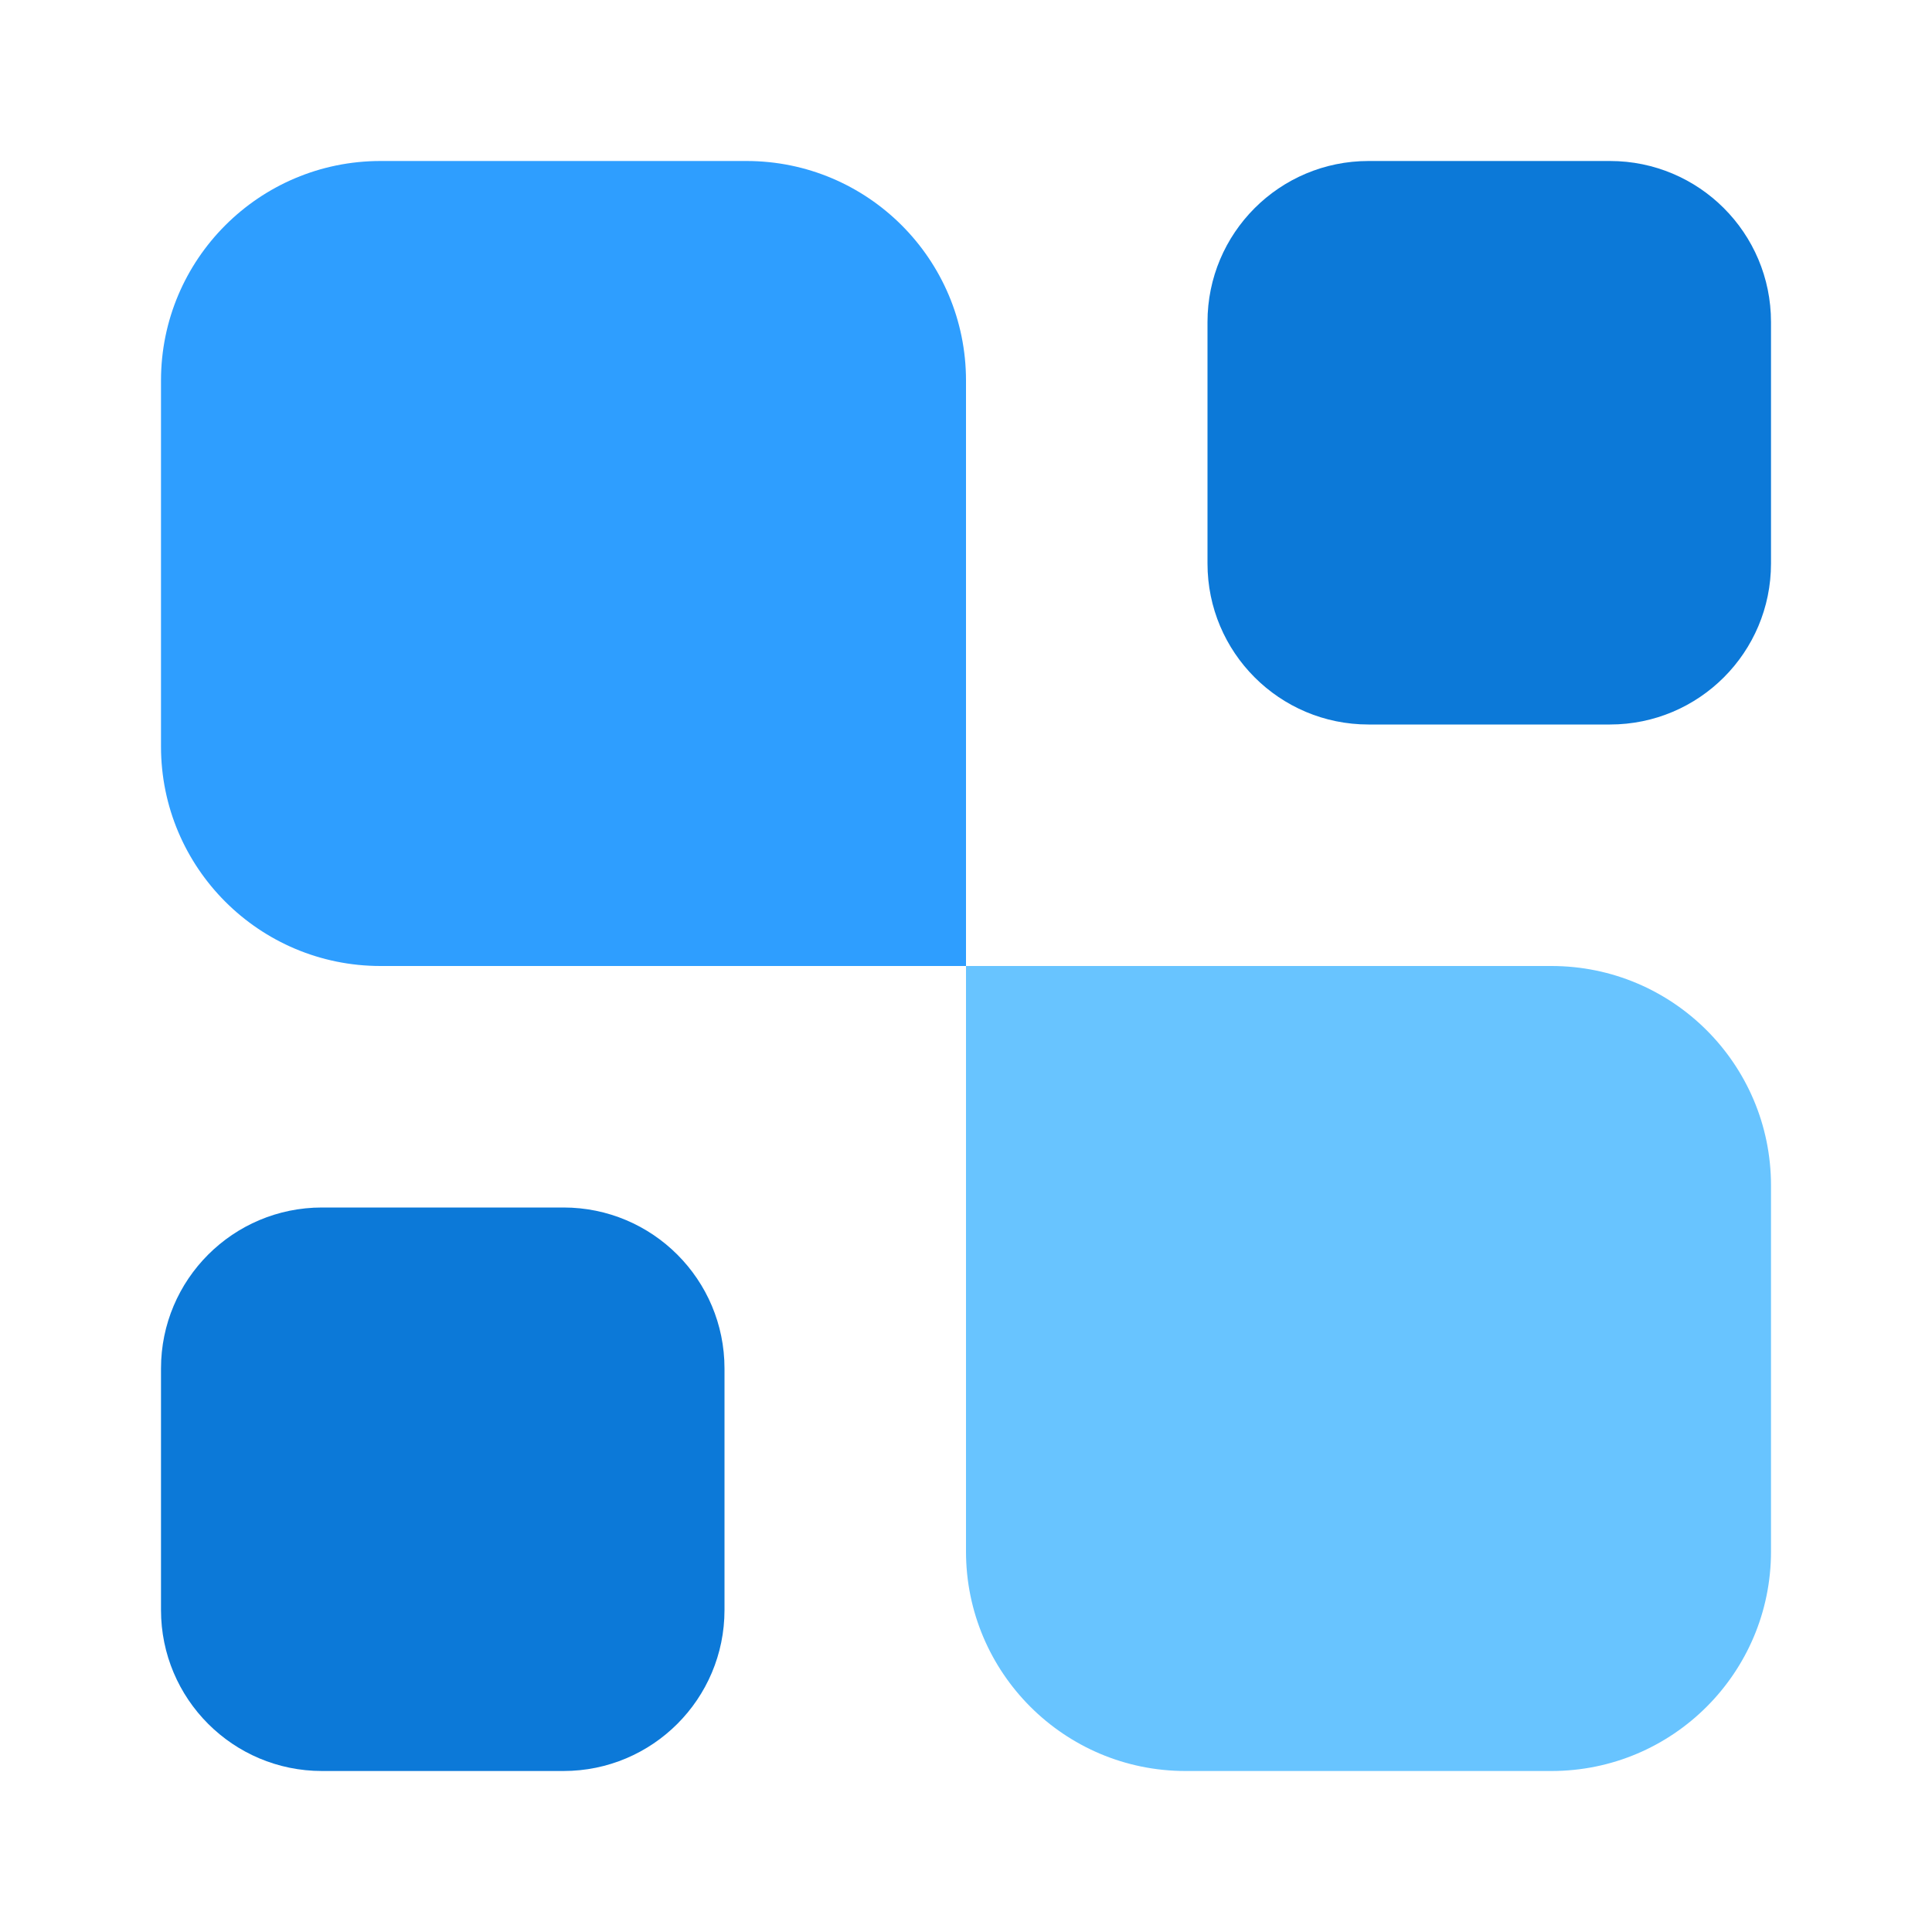
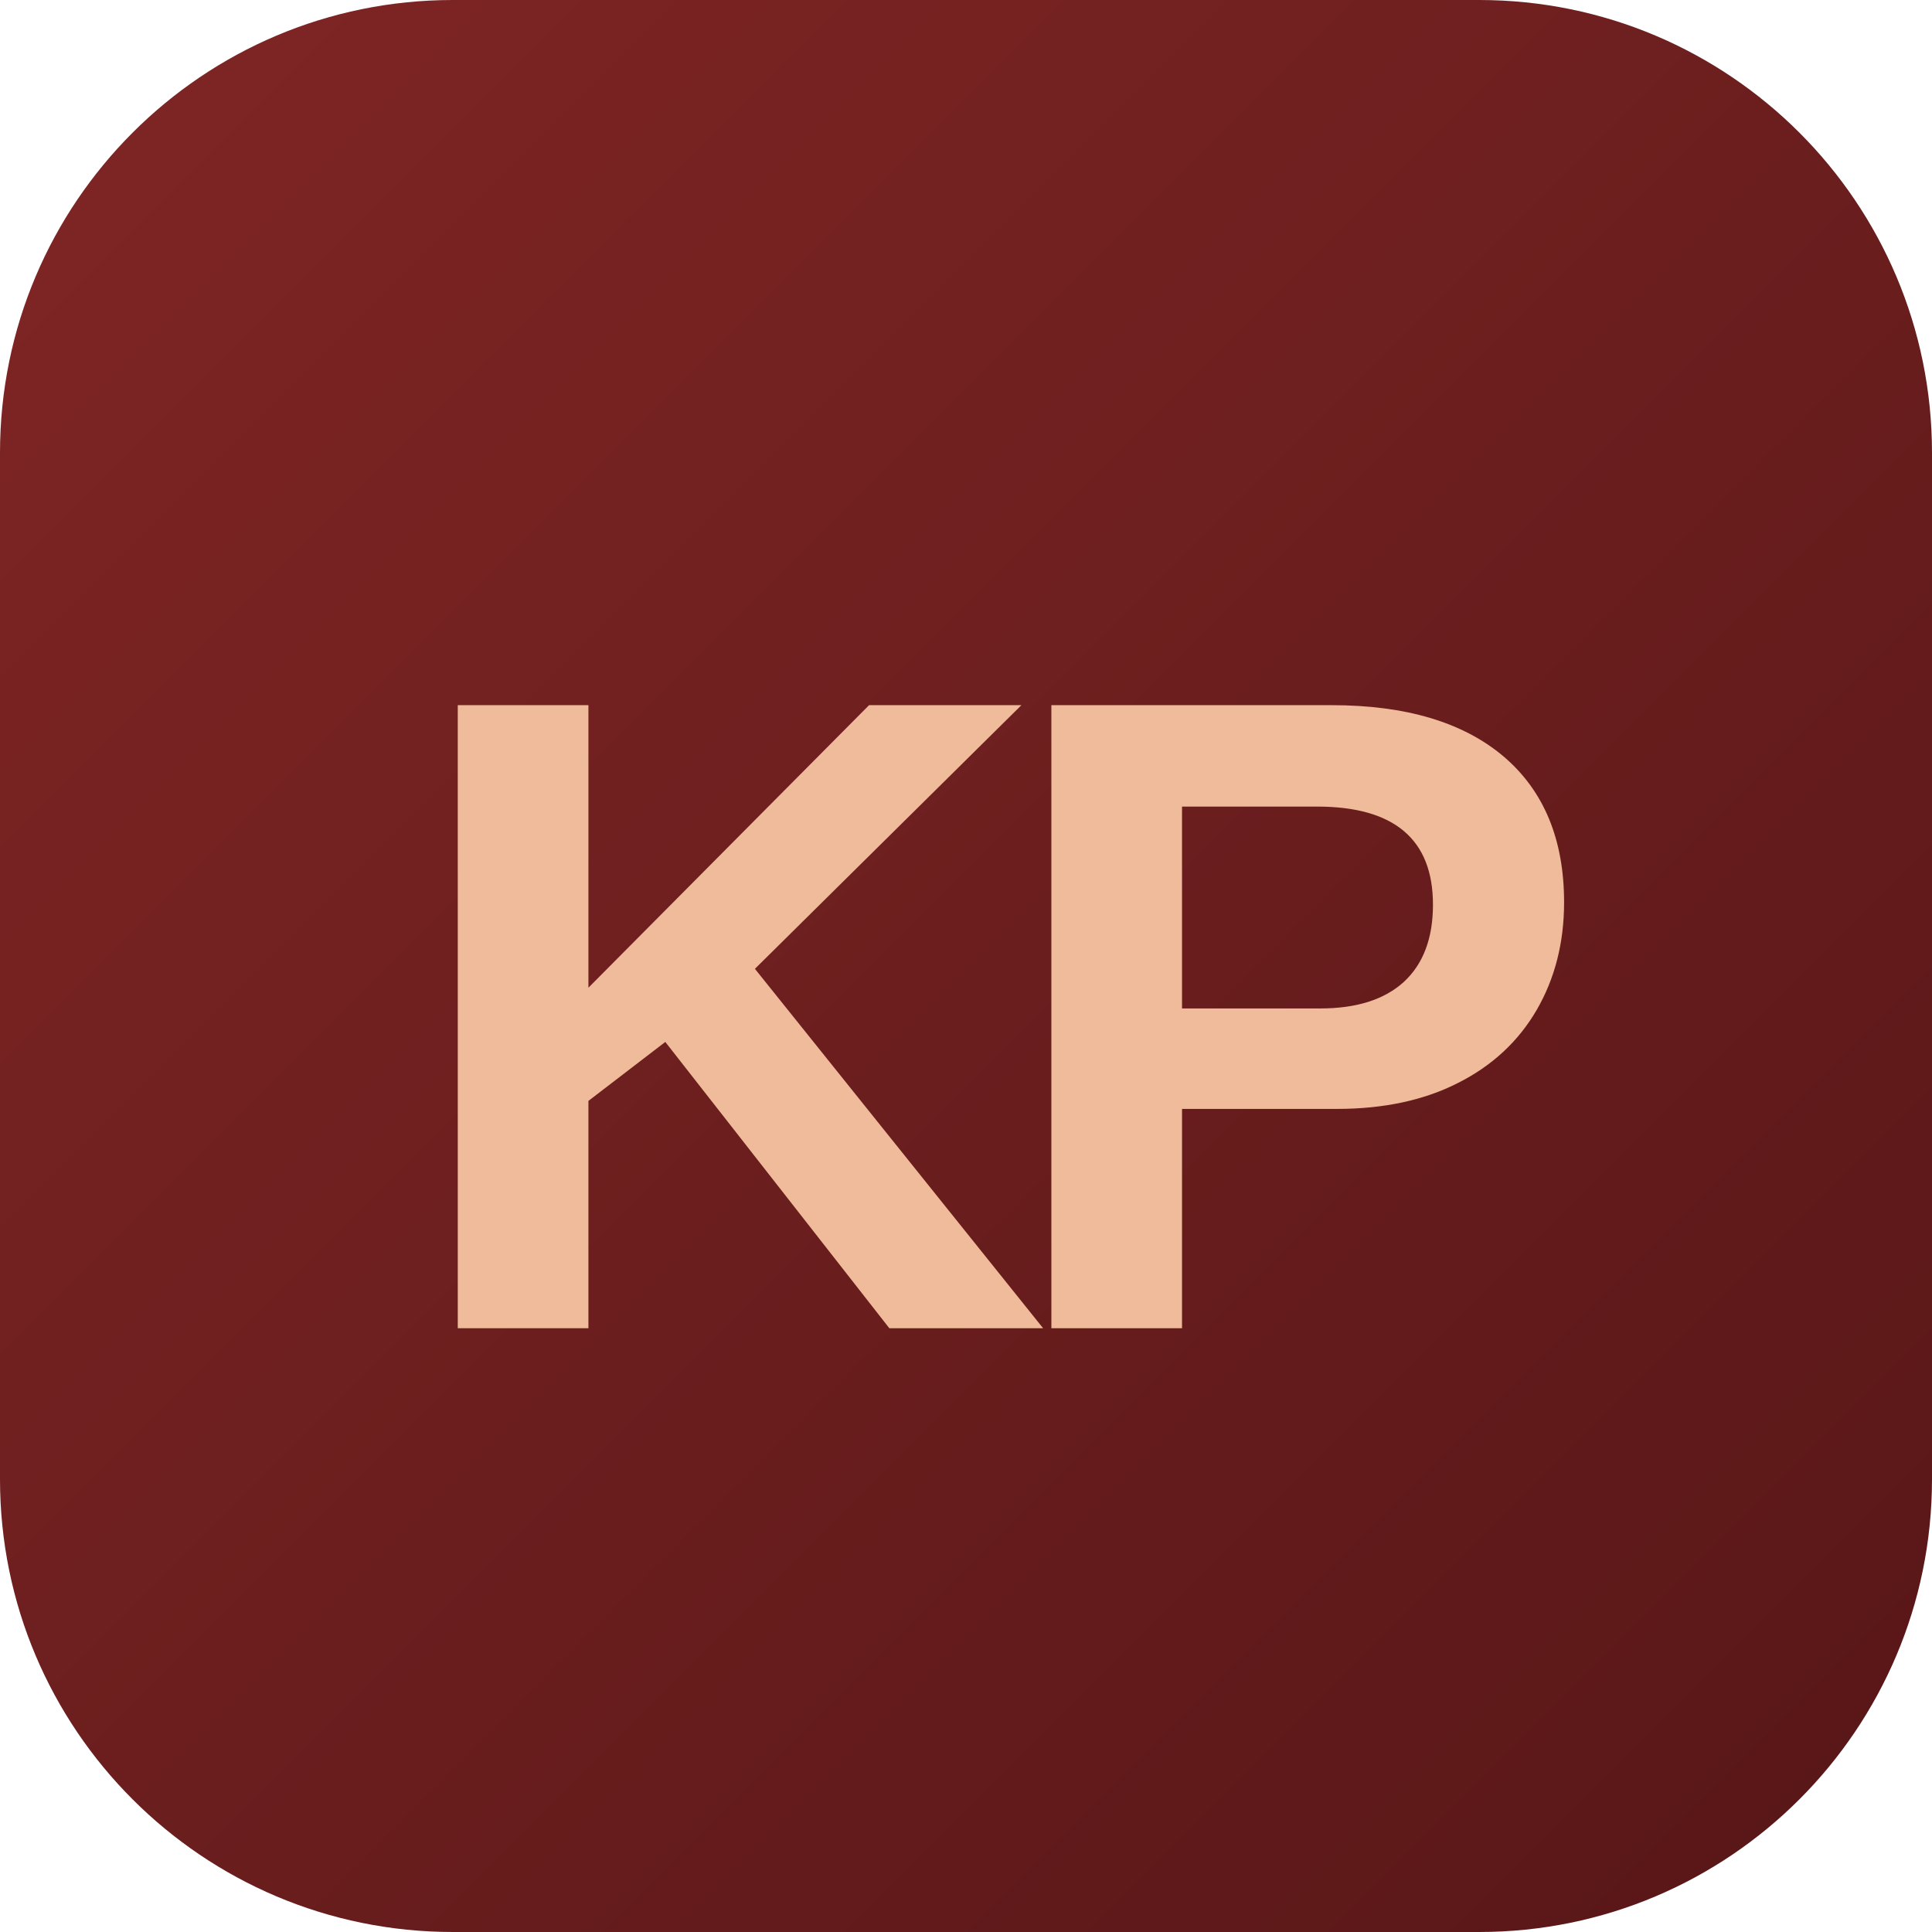
- <svg xmlns="http://www.w3.org/2000/svg" width="24" height="24" viewBox="0 0 24 24" fill="none">
-   <path d="M22 19.273C22 20.779 20.779 22 19.273 22H14.727C13.221 22 12 20.779 12 19.273V12H19.273C20.779 12 22 13.221 22 14.727V19.273Z" fill="#68C4FF" />
-   <path d="M20 2C21.105 2 22 2.895 22 4V7C22 8.105 21.105 9 20 9H17C15.895 9 15 8.105 15 7V4C15 2.895 15.895 2 17 2H20Z" fill="#0C79D8" />
-   <path d="M7 15C8.105 15 9 15.895 9 17V20C9 21.105 8.105 22 7 22H4C2.895 22 2 21.105 2 20V17C2 15.895 2.895 15 4 15H7Z" fill="#0C79D8" />
-   <path d="M12 12H4.727C3.221 12 2 10.779 2 9.273V4.727C2 3.221 3.221 2 4.727 2H9.273C10.779 2 12 3.221 12 4.727V12Z" fill="#2E9EFF" />
+ <svg xmlns="http://www.w3.org/2000/svg" width="64" height="64" viewBox="0 0 64 64">
+   <defs>
+     <linearGradient id="kp-bg" x1="4" y1="4" x2="60" y2="60" gradientUnits="userSpaceOnUse">
+       <stop offset="0" stop-color="#7d2524" />
+       <stop offset="1" stop-color="#5a1718" />
+     </linearGradient>
+   </defs>
+   <rect width="64" height="64" rx="15" fill="url(#kp-bg)" />
+   <text x="33" y="44" text-anchor="middle" font-family="Poppins, Arial, Helvetica, sans-serif" font-weight="700" font-size="30" letter-spacing="-2" fill="#efbb9a">KP</text>
</svg>
